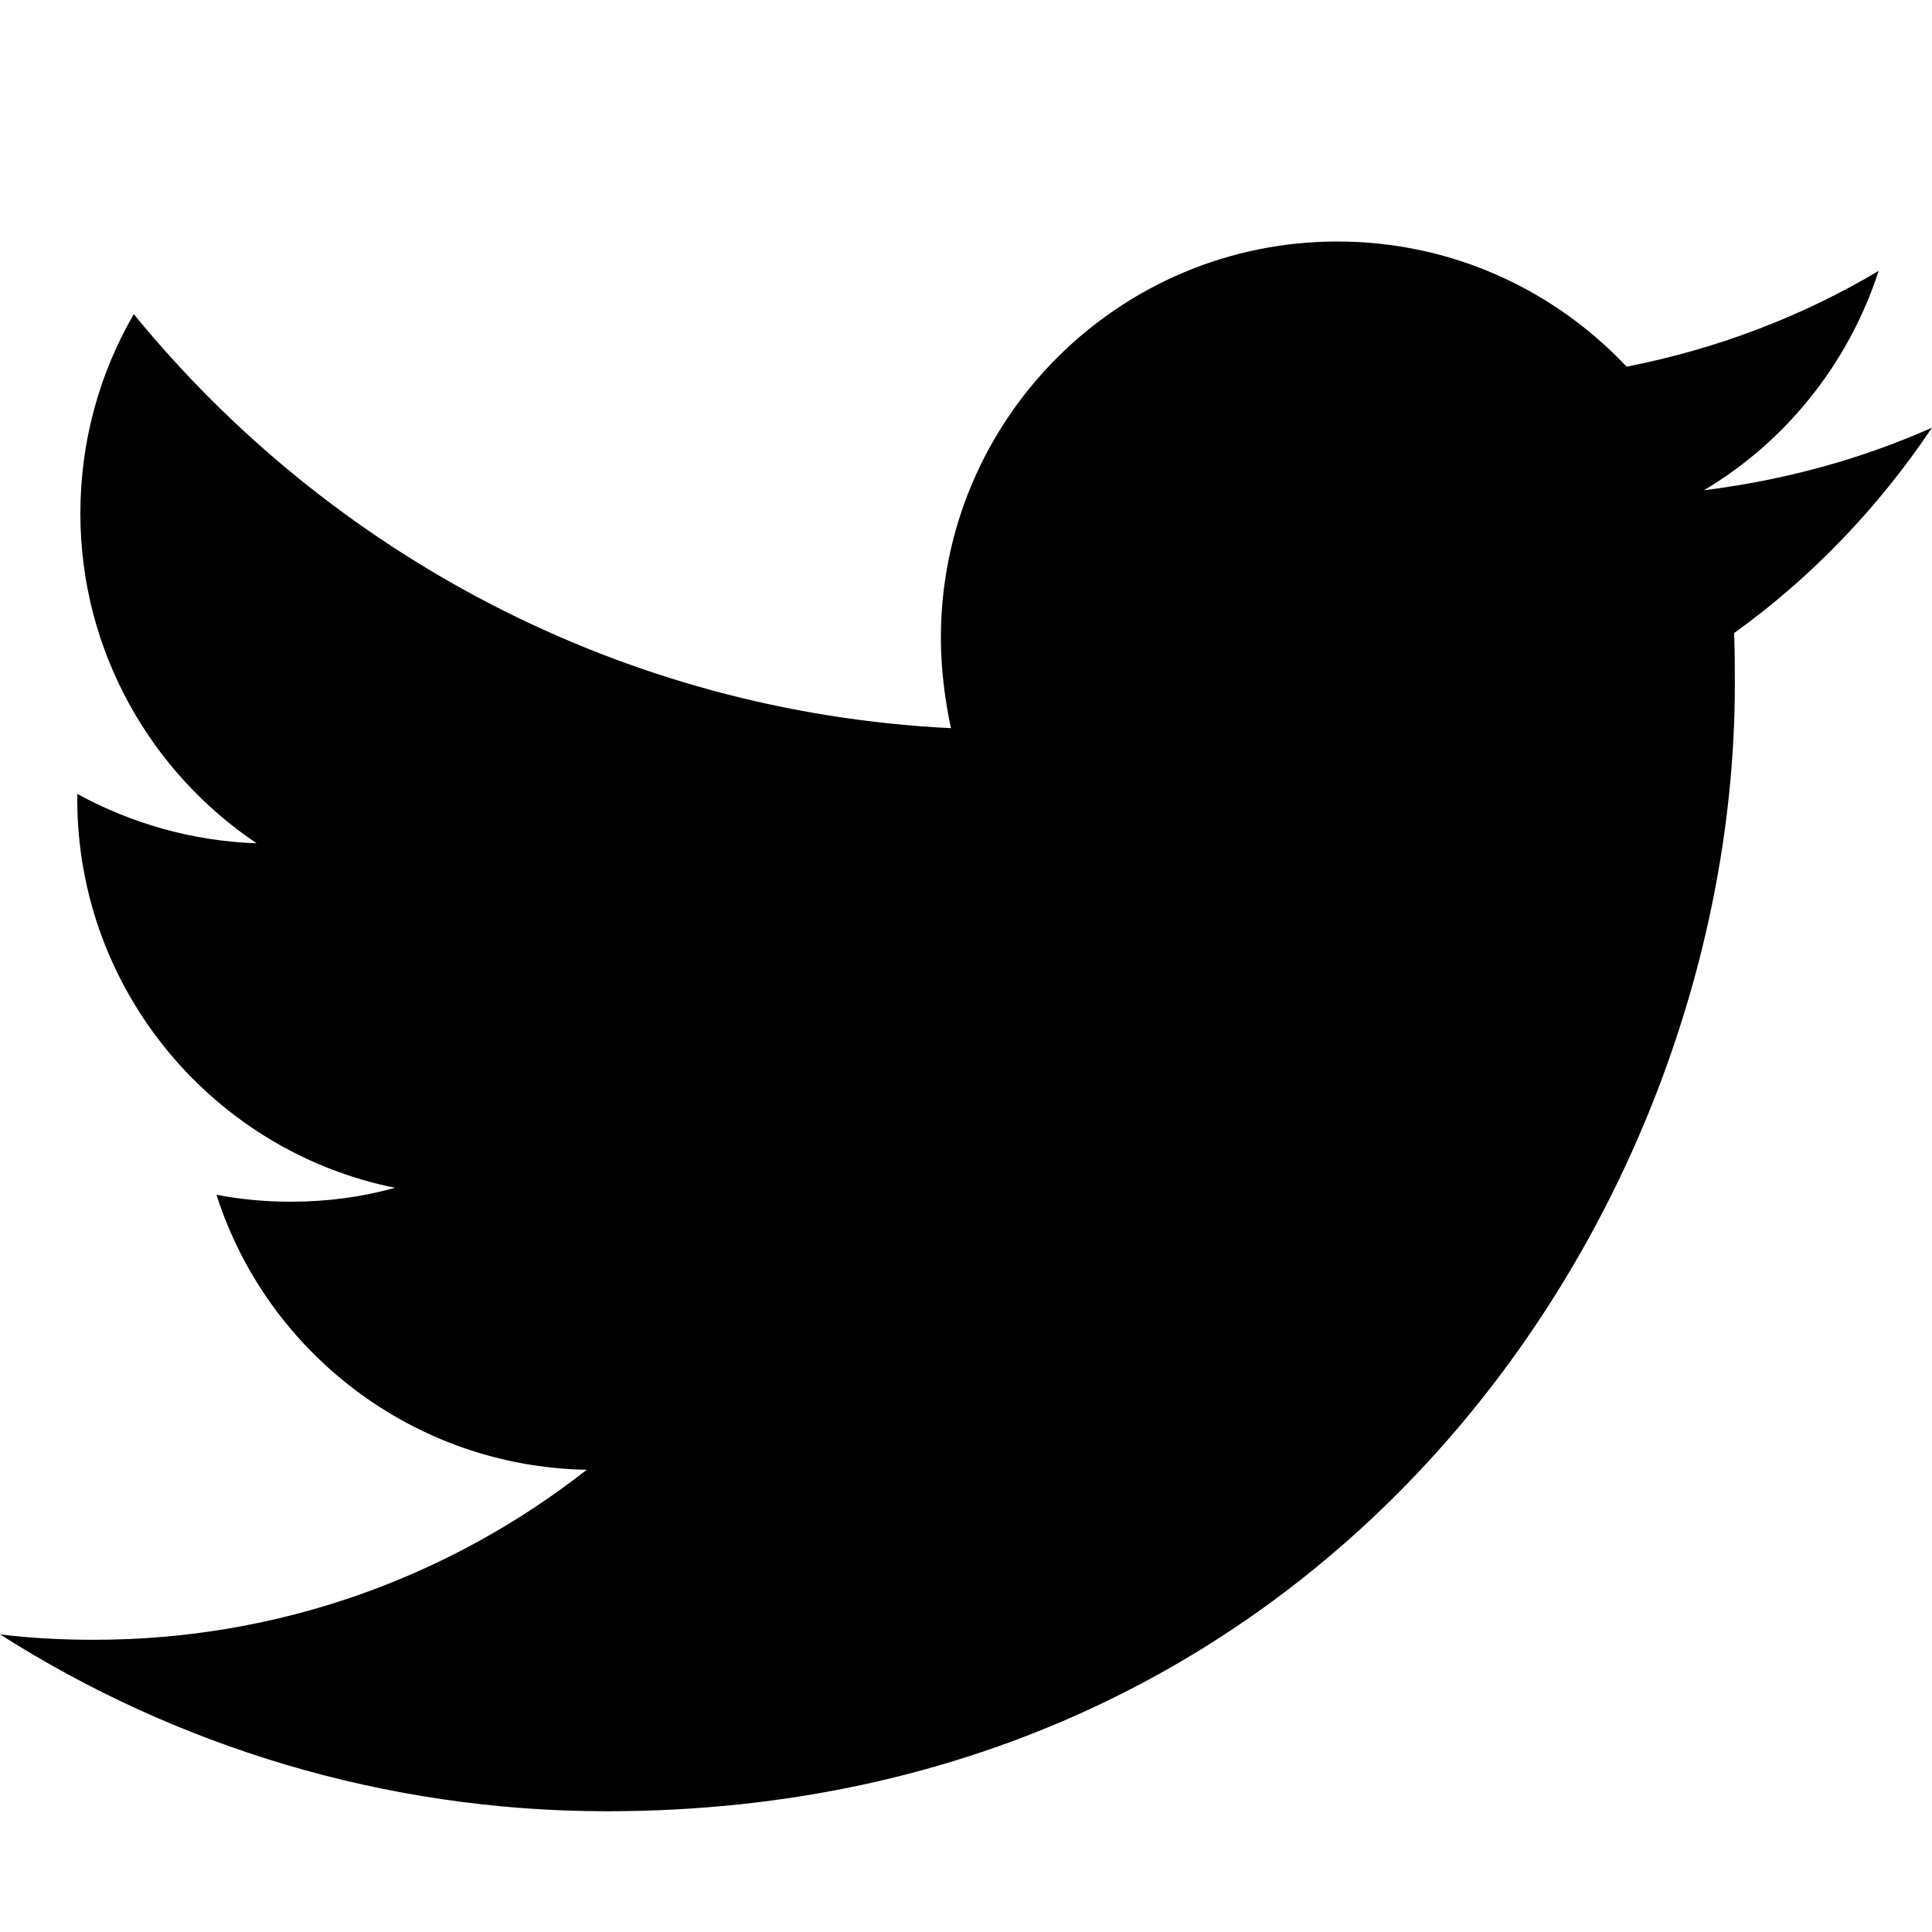
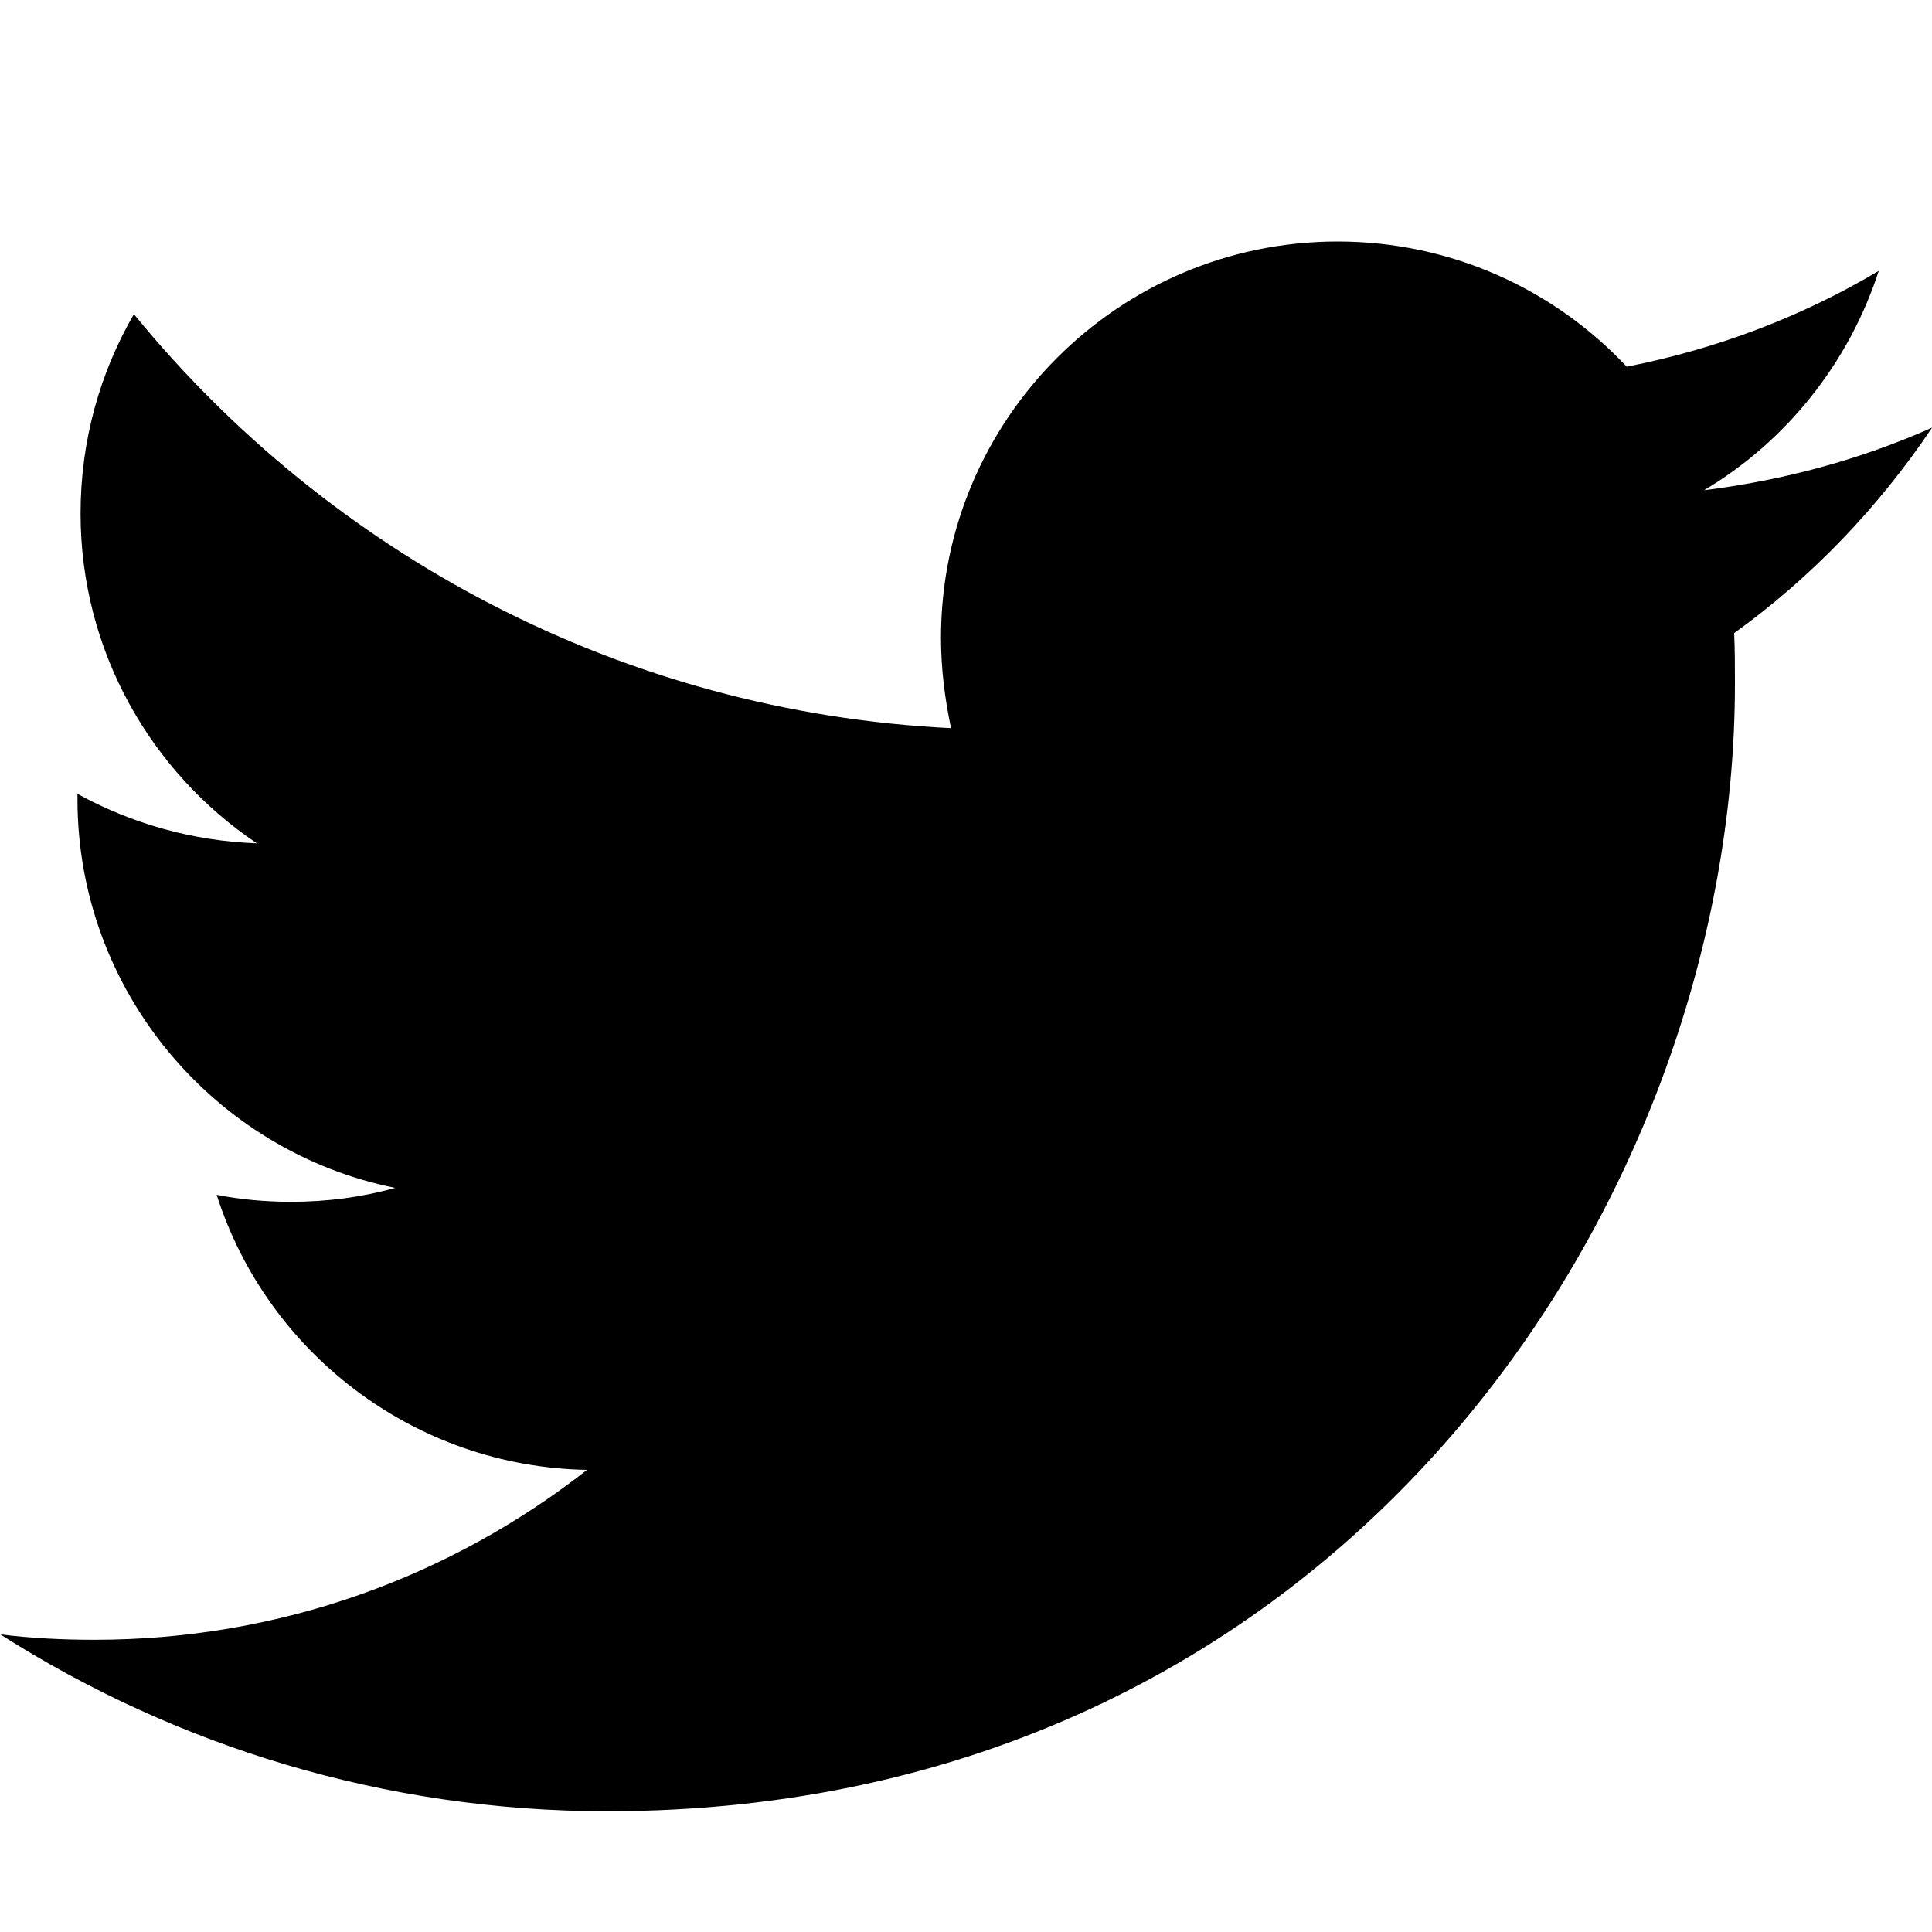
- <svg xmlns="http://www.w3.org/2000/svg" width="20" height="20" viewBox="0 0 20 20" fill="none">
-   <path d="M6.283 18.75C13.829 18.75 17.959 12.496 17.959 7.082C17.959 6.906 17.959 6.73 17.951 6.554C18.752 5.979 19.448 5.251 20 4.427C19.264 4.755 18.471 4.971 17.639 5.075C18.487 4.571 19.136 3.764 19.448 2.804C18.655 3.276 17.775 3.612 16.839 3.796C16.086 2.996 15.022 2.5 13.845 2.5C11.581 2.5 9.74 4.339 9.74 6.602C9.74 6.922 9.78 7.234 9.844 7.538C6.435 7.37 3.409 5.731 1.385 3.252C1.032 3.86 0.832 4.563 0.832 5.315C0.832 6.738 1.561 7.994 2.657 8.73C1.985 8.706 1.353 8.522 0.8 8.218C0.8 8.234 0.8 8.25 0.8 8.274C0.8 10.257 2.217 11.921 4.09 12.296C3.745 12.392 3.385 12.44 3.009 12.44C2.745 12.44 2.489 12.416 2.241 12.368C2.761 14 4.282 15.183 6.074 15.215C4.666 16.319 2.897 16.975 0.976 16.975C0.648 16.975 0.32 16.959 0 16.919C1.809 18.07 3.97 18.75 6.283 18.75Z" fill="black" />
+ <svg xmlns="http://www.w3.org/2000/svg" fill="none" height="20" viewBox="0 0 20 20" width="20">
+   <path d="m6.283 18.75c7.547 0 11.677-6.254 11.677-11.668 0-.176 0-.352-.008-.528.8-.576 1.497-1.304 2.049-2.127-.736.328-1.529.544-2.361.648.848-.504 1.497-1.312 1.809-2.271-.792.472-1.673.808-2.609.992-.752-.8-1.817-1.296-2.993-1.296-2.265 0-4.106 1.839-4.106 4.102 0 .32.04.632.104.936-3.409-.168-6.435-1.807-8.459-4.286-.352.608-.552 1.312-.552 2.063 0 1.423.728 2.679 1.825 3.415-.672-.024-1.305-.208-1.857-.512v.056c0 1.983 1.417 3.647 3.289 4.023-.344.096-.704.144-1.08.144-.264 0-.52-.024-.768-.072.52 1.631 2.041 2.815 3.834 2.847-1.409 1.104-3.177 1.759-5.098 1.759-.328 0-.656-.016-.976-.056 1.809 1.152 3.97 1.831 6.283 1.831z" fill="#000" />
</svg>
